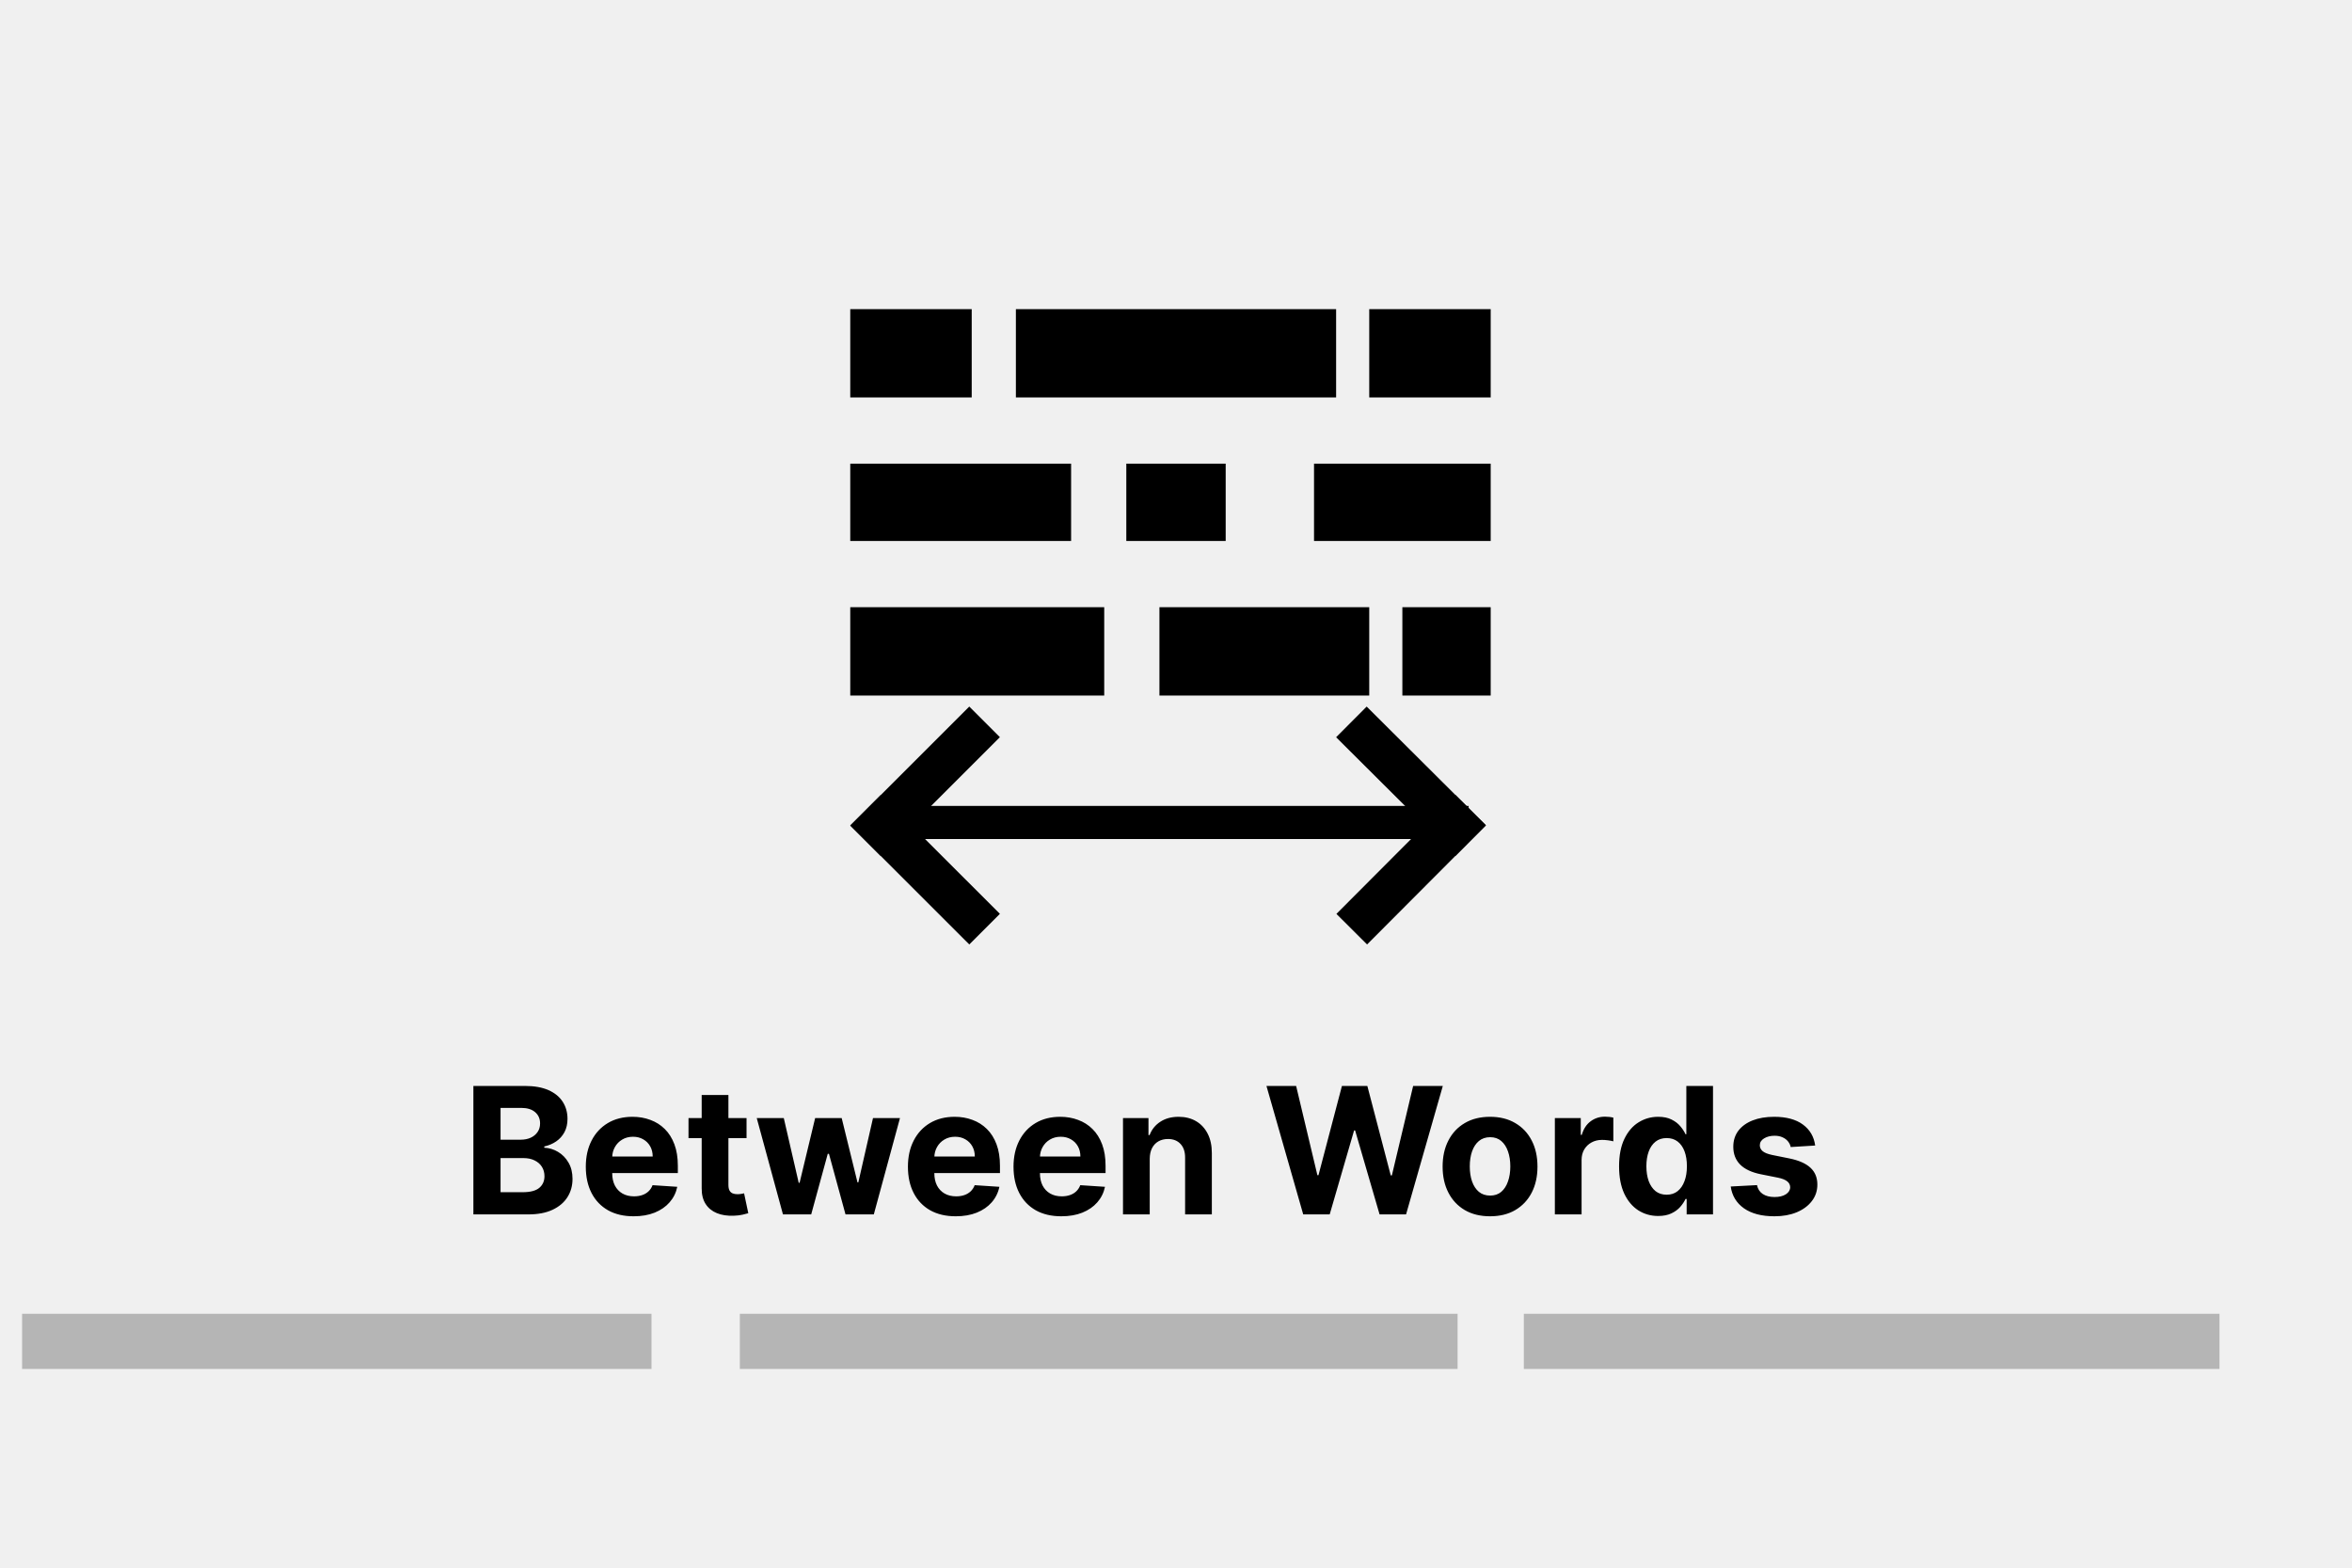
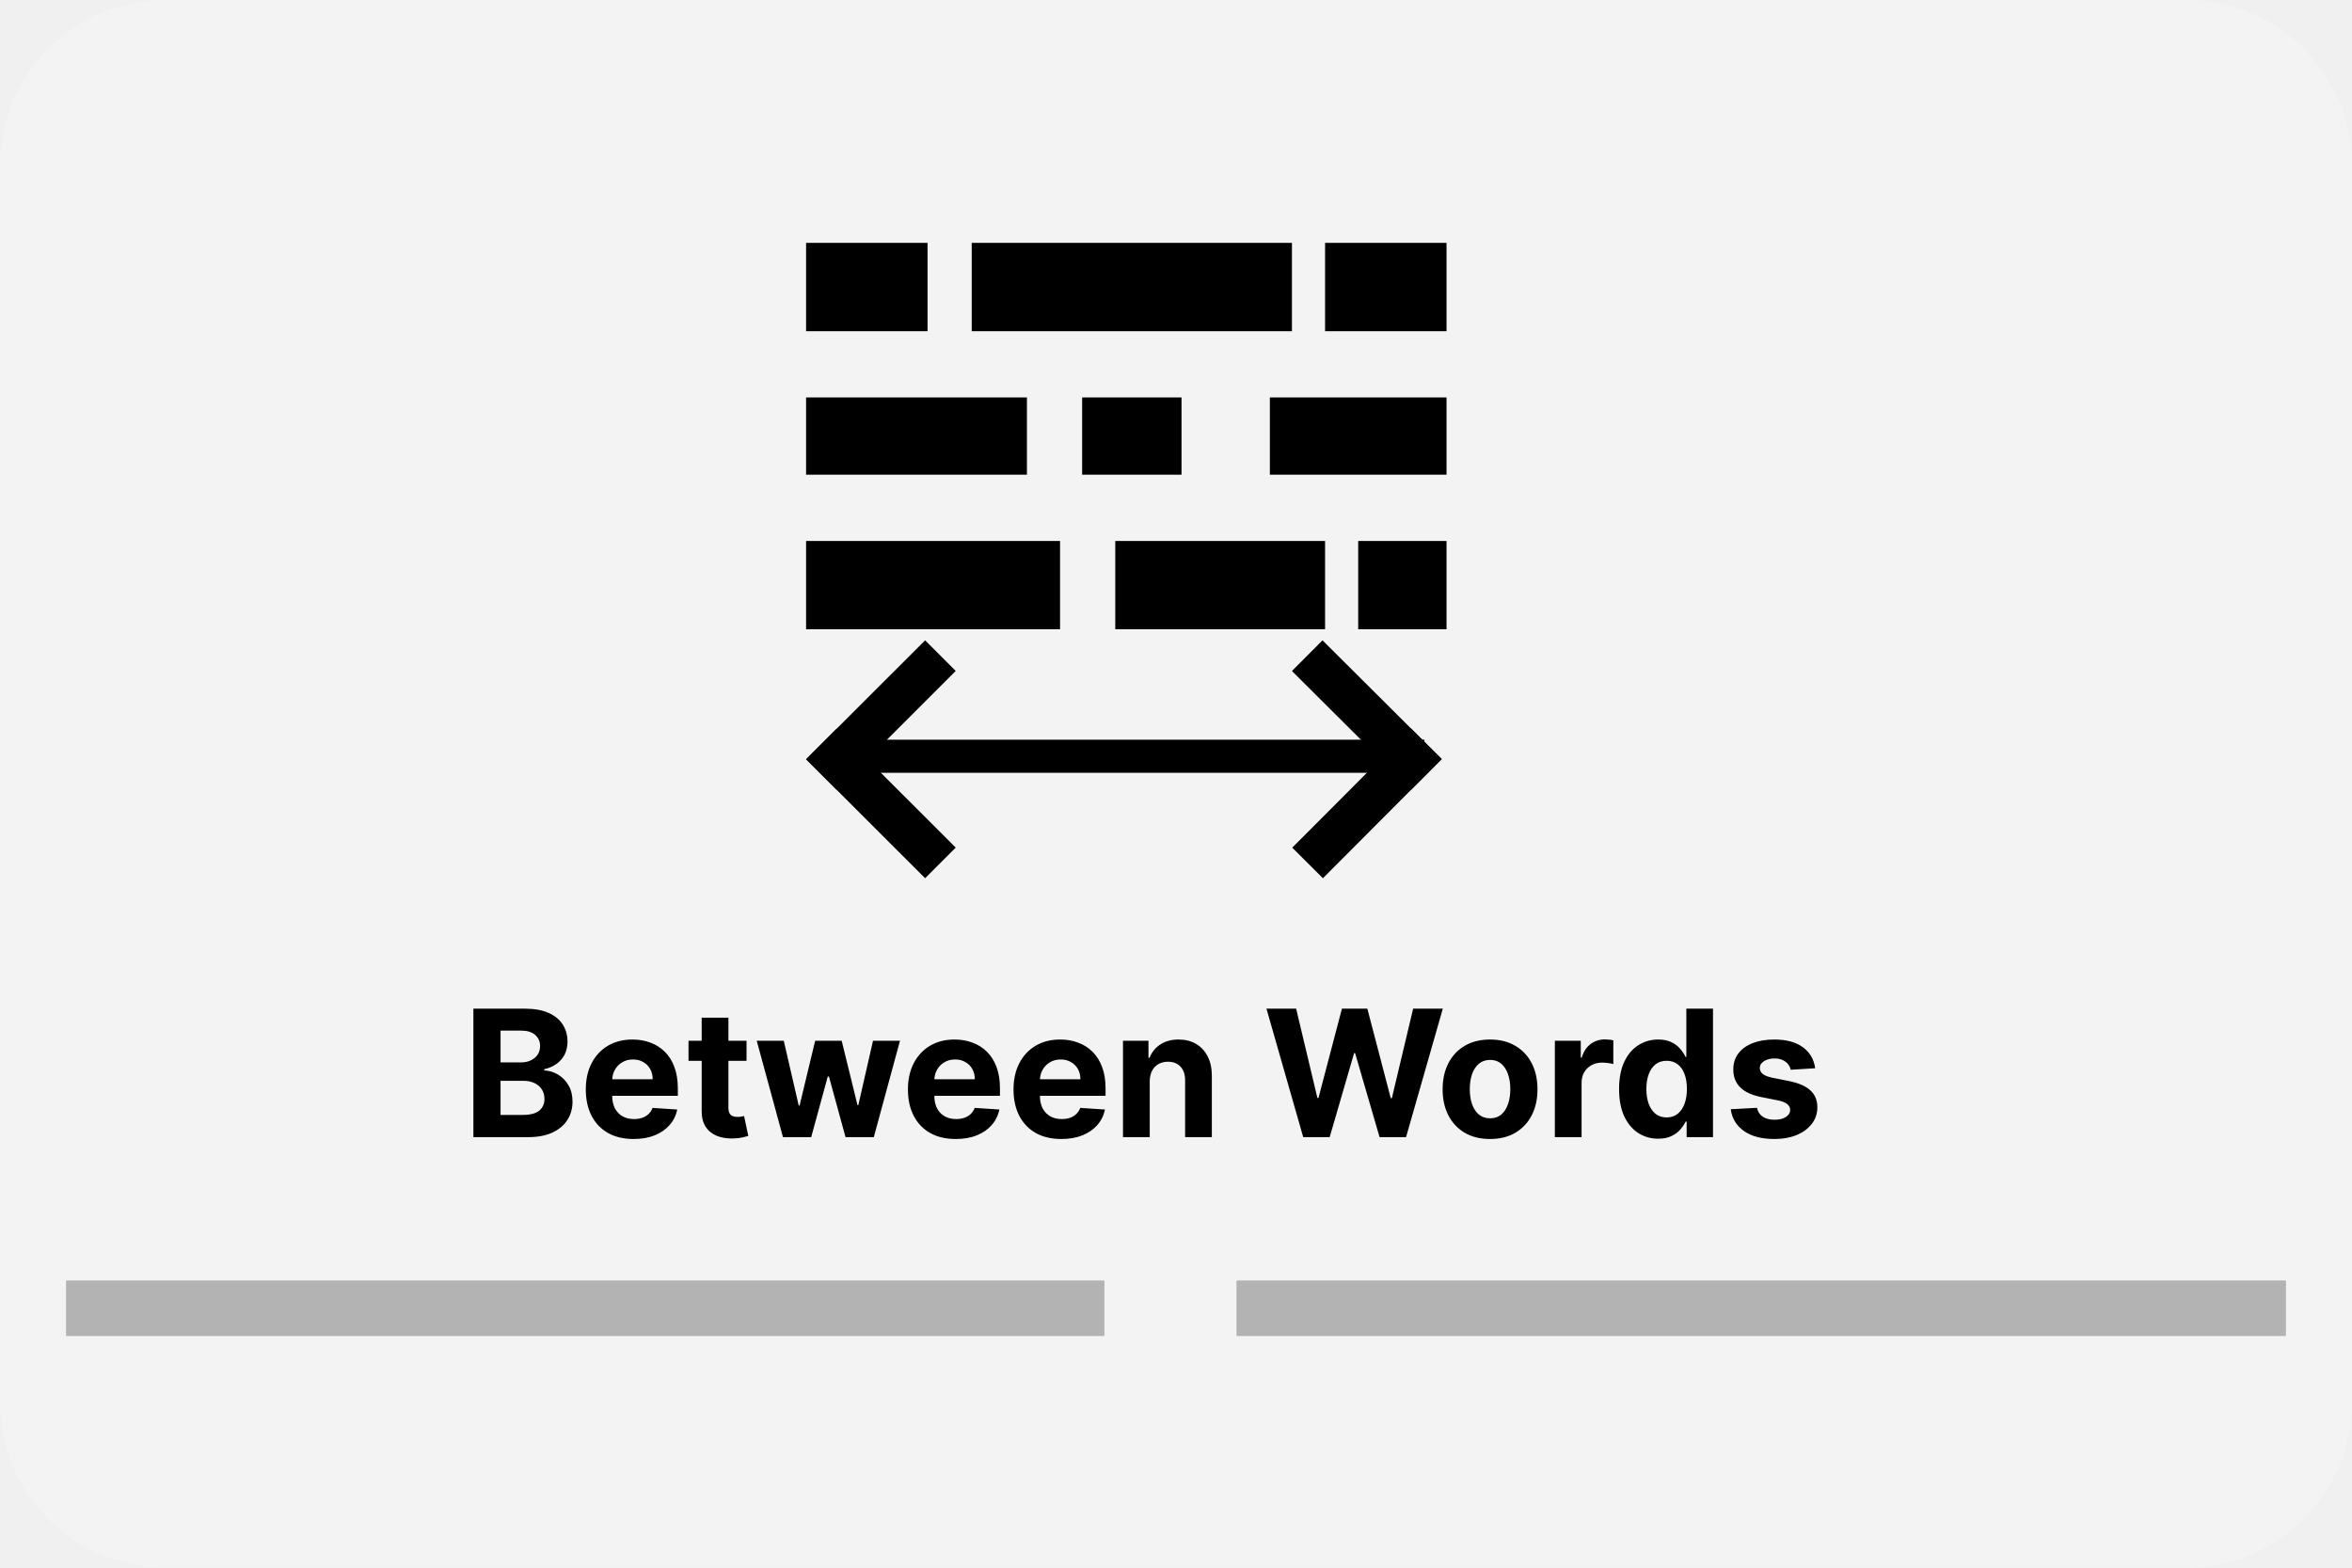
<svg xmlns="http://www.w3.org/2000/svg" width="213" height="142" viewBox="0 0 213 142" fill="none">
-   <g clip-path="url(#clip0_323_2)">
-     <rect x="82" y="73" width="51" height="3" fill="black" />
-     <rect x="77" y="74.776" width="15.242" height="3.921" transform="rotate(-44.99 77 74.7762)" fill="black" />
-     <rect x="134.566" y="74.755" width="15.242" height="3.921" transform="rotate(134.914 134.566 74.7547)" fill="black" />
-     <rect x="79.772" y="72" width="15.242" height="3.921" transform="rotate(44.9864 79.7722 72)" fill="black" />
-     <rect x="131.799" y="77.535" width="15.242" height="3.921" transform="rotate(-135.11 131.799 77.5355)" fill="black" />
-     <rect x="102" y="42" width="9" height="7" fill="black" />
-     <rect x="127" y="55" width="8" height="8" fill="black" />
-     <rect x="77" y="42" width="20" height="7" fill="black" />
-     <rect x="105" y="55" width="19" height="8" fill="black" />
-     <rect x="77" y="55" width="23" height="8" fill="black" />
-     <rect x="92" y="28" width="29" height="8" fill="black" />
-     <rect x="77" y="28" width="11" height="8" fill="black" />
-     <rect x="124" y="28" width="11" height="8" fill="black" />
-     <rect x="119" y="42" width="16" height="7" fill="black" />
-     <rect x="2" y="119" width="57" height="5" fill="#B3B3B3" fill-opacity="0.96" />
-     <rect x="67" y="119" width="65" height="5" fill="#B3B3B3" fill-opacity="0.96" />
-     <rect x="138" y="119" width="63" height="5" fill="#B3B3B3" fill-opacity="0.96" />
-     <path d="M42.871 110V98.364H47.53C48.386 98.364 49.1 98.49 49.672 98.744C50.244 98.998 50.674 99.35 50.962 99.801C51.249 100.248 51.394 100.763 51.394 101.347C51.394 101.801 51.303 102.201 51.121 102.545C50.939 102.886 50.689 103.167 50.371 103.386C50.056 103.602 49.697 103.756 49.291 103.847V103.96C49.734 103.979 50.149 104.104 50.535 104.335C50.926 104.566 51.242 104.89 51.484 105.307C51.727 105.72 51.848 106.212 51.848 106.784C51.848 107.402 51.695 107.953 51.388 108.438C51.085 108.919 50.636 109.299 50.041 109.58C49.447 109.86 48.714 110 47.842 110H42.871ZM45.331 107.989H47.337C48.022 107.989 48.522 107.858 48.837 107.597C49.151 107.331 49.308 106.979 49.308 106.54C49.308 106.218 49.231 105.934 49.075 105.688C48.92 105.441 48.698 105.248 48.41 105.108C48.126 104.968 47.787 104.898 47.394 104.898H45.331V107.989ZM45.331 103.233H47.155C47.492 103.233 47.791 103.174 48.053 103.057C48.318 102.936 48.526 102.765 48.678 102.545C48.833 102.326 48.91 102.062 48.91 101.756C48.91 101.335 48.761 100.996 48.462 100.739C48.166 100.481 47.746 100.352 47.2 100.352H45.331V103.233ZM57.381 110.17C56.483 110.17 55.71 109.989 55.062 109.625C54.419 109.258 53.922 108.739 53.574 108.068C53.225 107.394 53.051 106.597 53.051 105.676C53.051 104.778 53.225 103.991 53.574 103.312C53.922 102.634 54.413 102.106 55.045 101.727C55.682 101.348 56.428 101.159 57.284 101.159C57.86 101.159 58.396 101.252 58.892 101.438C59.392 101.619 59.828 101.894 60.199 102.261C60.574 102.629 60.865 103.091 61.074 103.648C61.282 104.201 61.386 104.848 61.386 105.591V106.256H54.017V104.756H59.108C59.108 104.407 59.032 104.098 58.881 103.83C58.729 103.561 58.519 103.35 58.25 103.199C57.985 103.044 57.676 102.966 57.324 102.966C56.956 102.966 56.631 103.051 56.347 103.222C56.066 103.388 55.847 103.614 55.688 103.898C55.528 104.178 55.447 104.491 55.443 104.835V106.261C55.443 106.693 55.523 107.066 55.682 107.381C55.845 107.695 56.074 107.938 56.369 108.108C56.665 108.278 57.015 108.364 57.42 108.364C57.689 108.364 57.936 108.326 58.159 108.25C58.383 108.174 58.574 108.061 58.733 107.909C58.892 107.758 59.013 107.572 59.097 107.352L61.335 107.5C61.222 108.038 60.989 108.508 60.636 108.909C60.288 109.307 59.837 109.617 59.284 109.841C58.735 110.061 58.1 110.17 57.381 110.17ZM67.608 101.273V103.091H62.352V101.273H67.608ZM63.545 99.182H65.966V107.318C65.966 107.542 66 107.716 66.068 107.841C66.136 107.962 66.231 108.047 66.352 108.097C66.477 108.146 66.621 108.17 66.784 108.17C66.898 108.17 67.011 108.161 67.125 108.142C67.239 108.119 67.326 108.102 67.386 108.091L67.767 109.892C67.646 109.93 67.475 109.973 67.256 110.023C67.036 110.076 66.769 110.108 66.454 110.119C65.871 110.142 65.36 110.064 64.921 109.886C64.485 109.708 64.146 109.432 63.903 109.057C63.661 108.682 63.542 108.208 63.545 107.636V99.182ZM70.906 110L68.531 101.273H70.98L72.332 107.136H72.412L73.821 101.273H76.224L77.656 107.102H77.73L79.06 101.273H81.503L79.133 110H76.571L75.071 104.511H74.963L73.463 110H70.906ZM86.553 110.17C85.655 110.17 84.882 109.989 84.234 109.625C83.59 109.258 83.094 108.739 82.746 108.068C82.397 107.394 82.223 106.597 82.223 105.676C82.223 104.778 82.397 103.991 82.746 103.312C83.094 102.634 83.585 102.106 84.217 101.727C84.854 101.348 85.6 101.159 86.456 101.159C87.032 101.159 87.568 101.252 88.064 101.438C88.564 101.619 88.999 101.894 89.371 102.261C89.746 102.629 90.037 103.091 90.246 103.648C90.454 104.201 90.558 104.848 90.558 105.591V106.256H83.189V104.756H88.28C88.28 104.407 88.204 104.098 88.053 103.83C87.901 103.561 87.691 103.35 87.422 103.199C87.157 103.044 86.848 102.966 86.496 102.966C86.128 102.966 85.803 103.051 85.519 103.222C85.238 103.388 85.019 103.614 84.859 103.898C84.7 104.178 84.619 104.491 84.615 104.835V106.261C84.615 106.693 84.695 107.066 84.854 107.381C85.017 107.695 85.246 107.938 85.541 108.108C85.837 108.278 86.187 108.364 86.592 108.364C86.861 108.364 87.108 108.326 87.331 108.25C87.555 108.174 87.746 108.061 87.905 107.909C88.064 107.758 88.185 107.572 88.269 107.352L90.507 107.5C90.394 108.038 90.16 108.508 89.808 108.909C89.46 109.307 89.009 109.617 88.456 109.841C87.907 110.061 87.272 110.17 86.553 110.17ZM96.115 110.17C95.217 110.17 94.445 109.989 93.797 109.625C93.153 109.258 92.657 108.739 92.308 108.068C91.96 107.394 91.785 106.597 91.785 105.676C91.785 104.778 91.96 103.991 92.308 103.312C92.657 102.634 93.147 102.106 93.78 101.727C94.416 101.348 95.162 101.159 96.019 101.159C96.594 101.159 97.13 101.252 97.626 101.438C98.126 101.619 98.562 101.894 98.933 102.261C99.308 102.629 99.6 103.091 99.808 103.648C100.017 104.201 100.121 104.848 100.121 105.591V106.256H92.751V104.756H97.842C97.842 104.407 97.767 104.098 97.615 103.83C97.463 103.561 97.253 103.35 96.984 103.199C96.719 103.044 96.41 102.966 96.058 102.966C95.691 102.966 95.365 103.051 95.081 103.222C94.801 103.388 94.581 103.614 94.422 103.898C94.263 104.178 94.181 104.491 94.178 104.835V106.261C94.178 106.693 94.257 107.066 94.416 107.381C94.579 107.695 94.808 107.938 95.104 108.108C95.399 108.278 95.749 108.364 96.155 108.364C96.424 108.364 96.67 108.326 96.894 108.25C97.117 108.174 97.308 108.061 97.467 107.909C97.626 107.758 97.748 107.572 97.831 107.352L100.07 107.5C99.956 108.038 99.723 108.508 99.371 108.909C99.022 109.307 98.572 109.617 98.019 109.841C97.469 110.061 96.835 110.17 96.115 110.17ZM104.121 104.955V110H101.7V101.273H104.007V102.812H104.109C104.303 102.305 104.626 101.903 105.081 101.608C105.536 101.309 106.087 101.159 106.734 101.159C107.34 101.159 107.869 101.292 108.32 101.557C108.77 101.822 109.121 102.201 109.371 102.693C109.621 103.182 109.746 103.765 109.746 104.443V110H107.325V104.875C107.329 104.341 107.193 103.924 106.916 103.625C106.64 103.322 106.259 103.17 105.774 103.17C105.448 103.17 105.161 103.241 104.911 103.381C104.664 103.521 104.471 103.725 104.331 103.994C104.195 104.259 104.125 104.58 104.121 104.955ZM118.021 110L114.692 98.364H117.379L119.305 106.449H119.402L121.527 98.364H123.828L125.947 106.466H126.05L127.976 98.364H130.663L127.334 110H124.936L122.72 102.392H122.629L120.419 110H118.021ZM134.94 110.17C134.058 110.17 133.295 109.983 132.651 109.608C132.01 109.229 131.516 108.703 131.168 108.028C130.819 107.35 130.645 106.564 130.645 105.67C130.645 104.769 130.819 103.981 131.168 103.307C131.516 102.629 132.01 102.102 132.651 101.727C133.295 101.348 134.058 101.159 134.94 101.159C135.823 101.159 136.584 101.348 137.224 101.727C137.868 102.102 138.365 102.629 138.713 103.307C139.062 103.981 139.236 104.769 139.236 105.67C139.236 106.564 139.062 107.35 138.713 108.028C138.365 108.703 137.868 109.229 137.224 109.608C136.584 109.983 135.823 110.17 134.94 110.17ZM134.952 108.295C135.353 108.295 135.688 108.182 135.957 107.955C136.226 107.723 136.429 107.409 136.565 107.011C136.705 106.614 136.776 106.161 136.776 105.653C136.776 105.146 136.705 104.693 136.565 104.295C136.429 103.898 136.226 103.583 135.957 103.352C135.688 103.121 135.353 103.006 134.952 103.006C134.546 103.006 134.205 103.121 133.929 103.352C133.656 103.583 133.45 103.898 133.31 104.295C133.173 104.693 133.105 105.146 133.105 105.653C133.105 106.161 133.173 106.614 133.31 107.011C133.45 107.409 133.656 107.723 133.929 107.955C134.205 108.182 134.546 108.295 134.952 108.295ZM140.81 110V101.273H143.156V102.795H143.247C143.406 102.254 143.673 101.845 144.048 101.568C144.423 101.288 144.855 101.148 145.344 101.148C145.465 101.148 145.596 101.155 145.736 101.17C145.876 101.186 145.999 101.206 146.105 101.233V103.381C145.991 103.347 145.834 103.316 145.634 103.29C145.433 103.263 145.249 103.25 145.082 103.25C144.726 103.25 144.408 103.328 144.128 103.483C143.851 103.634 143.632 103.847 143.469 104.119C143.31 104.392 143.23 104.706 143.23 105.062V110H140.81ZM150.166 110.142C149.503 110.142 148.903 109.972 148.365 109.631C147.831 109.286 147.407 108.78 147.092 108.114C146.782 107.443 146.626 106.621 146.626 105.648C146.626 104.648 146.787 103.816 147.109 103.153C147.431 102.487 147.859 101.989 148.393 101.659C148.931 101.326 149.52 101.159 150.161 101.159C150.649 101.159 151.056 101.242 151.382 101.409C151.712 101.572 151.977 101.777 152.178 102.023C152.382 102.265 152.537 102.504 152.643 102.739H152.717V98.364H155.132V110H152.746V108.602H152.643C152.53 108.845 152.369 109.085 152.161 109.324C151.956 109.559 151.689 109.754 151.359 109.909C151.034 110.064 150.636 110.142 150.166 110.142ZM150.933 108.216C151.323 108.216 151.653 108.11 151.922 107.898C152.195 107.682 152.403 107.381 152.547 106.994C152.695 106.608 152.768 106.155 152.768 105.636C152.768 105.117 152.696 104.667 152.553 104.284C152.409 103.902 152.2 103.606 151.928 103.398C151.655 103.189 151.323 103.085 150.933 103.085C150.536 103.085 150.2 103.193 149.928 103.409C149.655 103.625 149.448 103.924 149.308 104.307C149.168 104.689 149.098 105.133 149.098 105.636C149.098 106.144 149.168 106.593 149.308 106.983C149.452 107.369 149.659 107.672 149.928 107.892C150.2 108.108 150.536 108.216 150.933 108.216ZM164.384 103.761L162.168 103.898C162.13 103.708 162.048 103.538 161.923 103.386C161.798 103.231 161.634 103.108 161.429 103.017C161.228 102.922 160.988 102.875 160.707 102.875C160.332 102.875 160.016 102.955 159.759 103.114C159.501 103.269 159.372 103.477 159.372 103.739C159.372 103.947 159.455 104.123 159.622 104.267C159.789 104.411 160.075 104.527 160.48 104.614L162.06 104.932C162.908 105.106 163.541 105.386 163.957 105.773C164.374 106.159 164.582 106.667 164.582 107.295C164.582 107.867 164.414 108.369 164.077 108.801C163.743 109.233 163.285 109.57 162.702 109.812C162.122 110.051 161.454 110.17 160.696 110.17C159.541 110.17 158.62 109.93 157.935 109.449C157.253 108.964 156.853 108.305 156.736 107.472L159.116 107.347C159.188 107.699 159.363 107.968 159.639 108.153C159.916 108.335 160.27 108.426 160.702 108.426C161.126 108.426 161.467 108.345 161.724 108.182C161.986 108.015 162.118 107.801 162.122 107.54C162.118 107.32 162.026 107.14 161.844 107C161.662 106.856 161.382 106.746 161.003 106.67L159.491 106.369C158.639 106.199 158.005 105.903 157.588 105.483C157.175 105.062 156.969 104.527 156.969 103.875C156.969 103.314 157.12 102.831 157.423 102.426C157.73 102.021 158.16 101.708 158.713 101.489C159.27 101.269 159.921 101.159 160.668 101.159C161.77 101.159 162.637 101.392 163.27 101.858C163.906 102.324 164.277 102.958 164.384 103.761Z" fill="black" />
+   <g clip-path="url(#clip0_365_47)">
+     <rect width="213" height="142" rx="15" fill="white" fill-opacity="0.21" />
+     <rect x="78" y="67" width="51" height="3" fill="black" />
+     <rect x="73" y="68.776" width="15.242" height="3.921" transform="rotate(-44.99 73 68.7762)" fill="black" />
+     <rect x="130.566" y="68.755" width="15.242" height="3.921" transform="rotate(134.914 130.566 68.7547)" fill="black" />
+     <rect x="75.772" y="66" width="15.242" height="3.921" transform="rotate(44.9864 75.7722 66)" fill="black" />
+     <rect x="127.799" y="71.535" width="15.242" height="3.921" transform="rotate(-135.11 127.799 71.5355)" fill="black" />
+     <rect x="98" y="36" width="9" height="7" fill="black" />
+     <rect x="123" y="49" width="8" height="8" fill="black" />
+     <rect x="73" y="36" width="20" height="7" fill="black" />
+     <rect x="101" y="49" width="19" height="8" fill="black" />
+     <rect x="73" y="49" width="23" height="8" fill="black" />
+     <rect x="88" y="22" width="29" height="8" fill="black" />
+     <rect x="73" y="22" width="11" height="8" fill="black" />
+     <rect x="120" y="22" width="11" height="8" fill="black" />
+     <rect x="115" y="36" width="16" height="7" fill="black" />
+     <rect x="6" y="116" width="94" height="5" fill="#B3B3B3" />
+     <rect x="112" y="116" width="95" height="5" fill="#B3B3B3" />
+     <rect x="6" y="116" width="94" height="5" fill="#B3B3B3" />
+     <rect x="112" y="116" width="95" height="5" fill="#B3B3B3" />
+     <path d="M42.871 103V91.364H47.53C48.386 91.364 49.1 91.49 49.672 91.744C50.244 91.998 50.674 92.35 50.962 92.801C51.249 93.248 51.394 93.763 51.394 94.347C51.394 94.801 51.303 95.201 51.121 95.546C50.939 95.886 50.689 96.167 50.371 96.386C50.056 96.602 49.697 96.756 49.291 96.847V96.96C49.734 96.979 50.149 97.104 50.535 97.335C50.926 97.566 51.242 97.89 51.484 98.307C51.727 98.72 51.848 99.212 51.848 99.784C51.848 100.402 51.695 100.953 51.388 101.438C51.085 101.919 50.636 102.299 50.041 102.58C49.447 102.86 48.714 103 47.842 103H42.871ZM45.331 100.989H47.337C48.022 100.989 48.522 100.858 48.837 100.597C49.151 100.331 49.308 99.979 49.308 99.54C49.308 99.218 49.231 98.934 49.075 98.688C48.92 98.441 48.698 98.248 48.41 98.108C48.126 97.968 47.787 97.898 47.394 97.898H45.331V100.989ZM45.331 96.233H47.155C47.492 96.233 47.791 96.174 48.053 96.057C48.318 95.936 48.526 95.765 48.678 95.546C48.833 95.326 48.91 95.062 48.91 94.756C48.91 94.335 48.761 93.996 48.462 93.739C48.166 93.481 47.746 93.352 47.2 93.352H45.331V96.233ZM57.381 103.17C56.483 103.17 55.71 102.989 55.062 102.625C54.419 102.258 53.922 101.739 53.574 101.068C53.225 100.394 53.051 99.597 53.051 98.676C53.051 97.778 53.225 96.99 53.574 96.312C53.922 95.635 54.413 95.106 55.045 94.727C55.682 94.349 56.428 94.159 57.284 94.159C57.86 94.159 58.396 94.252 58.892 94.438C59.392 94.619 59.828 94.894 60.199 95.261C60.574 95.629 60.865 96.091 61.074 96.648C61.282 97.201 61.386 97.849 61.386 98.591V99.256H54.017V97.756H59.108C59.108 97.407 59.032 97.099 58.881 96.829C58.729 96.561 58.519 96.35 58.25 96.199C57.985 96.044 57.676 95.966 57.324 95.966C56.956 95.966 56.631 96.051 56.347 96.222C56.066 96.388 55.847 96.614 55.688 96.898C55.528 97.178 55.447 97.49 55.443 97.835V99.261C55.443 99.693 55.523 100.066 55.682 100.381C55.845 100.695 56.074 100.938 56.369 101.108C56.665 101.278 57.015 101.364 57.42 101.364C57.689 101.364 57.936 101.326 58.159 101.25C58.383 101.174 58.574 101.061 58.733 100.909C58.892 100.758 59.013 100.572 59.097 100.352L61.335 100.5C61.222 101.038 60.989 101.508 60.636 101.909C60.288 102.307 59.837 102.617 59.284 102.841C58.735 103.061 58.1 103.17 57.381 103.17ZM67.608 94.273V96.091H62.352V94.273H67.608ZM63.545 92.182H65.966V100.318C65.966 100.542 66 100.716 66.068 100.841C66.136 100.962 66.231 101.047 66.352 101.097C66.477 101.146 66.621 101.17 66.784 101.17C66.898 101.17 67.011 101.161 67.125 101.142C67.239 101.119 67.326 101.102 67.386 101.091L67.767 102.892C67.646 102.93 67.475 102.973 67.256 103.023C67.036 103.076 66.769 103.108 66.454 103.119C65.871 103.142 65.36 103.064 64.921 102.886C64.485 102.708 64.146 102.432 63.903 102.057C63.661 101.682 63.542 101.208 63.545 100.636V92.182ZM70.906 103L68.531 94.273H70.98L72.332 100.136H72.412L73.821 94.273H76.224L77.656 100.102H77.73L79.06 94.273H81.503L79.133 103H76.571L75.071 97.511H74.963L73.463 103H70.906ZM86.553 103.17C85.655 103.17 84.882 102.989 84.234 102.625C83.59 102.258 83.094 101.739 82.746 101.068C82.397 100.394 82.223 99.597 82.223 98.676C82.223 97.778 82.397 96.99 82.746 96.312C83.094 95.635 83.585 95.106 84.217 94.727C84.854 94.349 85.6 94.159 86.456 94.159C87.032 94.159 87.568 94.252 88.064 94.438C88.564 94.619 88.999 94.894 89.371 95.261C89.746 95.629 90.037 96.091 90.246 96.648C90.454 97.201 90.558 97.849 90.558 98.591V99.256H83.189V97.756H88.28C88.28 97.407 88.204 97.099 88.053 96.829C87.901 96.561 87.691 96.35 87.422 96.199C87.157 96.044 86.848 95.966 86.496 95.966C86.128 95.966 85.803 96.051 85.519 96.222C85.238 96.388 85.019 96.614 84.859 96.898C84.7 97.178 84.619 97.49 84.615 97.835V99.261C84.615 99.693 84.695 100.066 84.854 100.381C85.017 100.695 85.246 100.938 85.541 101.108C85.837 101.278 86.187 101.364 86.592 101.364C86.861 101.364 87.108 101.326 87.331 101.25C87.555 101.174 87.746 101.061 87.905 100.909C88.064 100.758 88.185 100.572 88.269 100.352L90.507 100.5C90.394 101.038 90.16 101.508 89.808 101.909C89.46 102.307 89.009 102.617 88.456 102.841C87.907 103.061 87.272 103.17 86.553 103.17ZM96.115 103.17C95.217 103.17 94.445 102.989 93.797 102.625C93.153 102.258 92.657 101.739 92.308 101.068C91.96 100.394 91.785 99.597 91.785 98.676C91.785 97.778 91.96 96.99 92.308 96.312C92.657 95.635 93.147 95.106 93.78 94.727C94.416 94.349 95.162 94.159 96.019 94.159C96.594 94.159 97.13 94.252 97.626 94.438C98.126 94.619 98.562 94.894 98.933 95.261C99.308 95.629 99.6 96.091 99.808 96.648C100.017 97.201 100.121 97.849 100.121 98.591V99.256H92.751V97.756H97.842C97.842 97.407 97.767 97.099 97.615 96.829C97.463 96.561 97.253 96.35 96.984 96.199C96.719 96.044 96.41 95.966 96.058 95.966C95.691 95.966 95.365 96.051 95.081 96.222C94.801 96.388 94.581 96.614 94.422 96.898C94.263 97.178 94.181 97.49 94.178 97.835V99.261C94.178 99.693 94.257 100.066 94.416 100.381C94.579 100.695 94.808 100.938 95.104 101.108C95.399 101.278 95.749 101.364 96.155 101.364C96.424 101.364 96.67 101.326 96.894 101.25C97.117 101.174 97.308 101.061 97.467 100.909C97.626 100.758 97.748 100.572 97.831 100.352L100.07 100.5C99.956 101.038 99.723 101.508 99.371 101.909C99.022 102.307 98.572 102.617 98.019 102.841C97.469 103.061 96.835 103.17 96.115 103.17ZM104.121 97.954V103H101.7V94.273H104.007V95.812H104.109C104.303 95.305 104.626 94.903 105.081 94.608C105.536 94.309 106.087 94.159 106.734 94.159C107.34 94.159 107.869 94.292 108.32 94.557C108.77 94.822 109.121 95.201 109.371 95.693C109.621 96.182 109.746 96.765 109.746 97.443V103H107.325V97.875C107.329 97.341 107.193 96.924 106.916 96.625C106.64 96.322 106.259 96.171 105.774 96.171C105.448 96.171 105.161 96.24 104.911 96.381C104.664 96.521 104.471 96.725 104.331 96.994C104.195 97.26 104.125 97.579 104.121 97.954ZM118.021 103L114.692 91.364H117.379L119.305 99.449H119.402L121.527 91.364H123.828L125.947 99.466H126.05L127.976 91.364H130.663L127.334 103H124.936L122.72 95.392H122.629L120.419 103H118.021ZM134.94 103.17C134.058 103.17 133.295 102.983 132.651 102.608C132.01 102.229 131.516 101.703 131.168 101.028C130.819 100.35 130.645 99.564 130.645 98.671C130.645 97.769 130.819 96.981 131.168 96.307C131.516 95.629 132.01 95.102 132.651 94.727C133.295 94.349 134.058 94.159 134.94 94.159C135.823 94.159 136.584 94.349 137.224 94.727C137.868 95.102 138.365 95.629 138.713 96.307C139.062 96.981 139.236 97.769 139.236 98.671C139.236 99.564 139.062 100.35 138.713 101.028C138.365 101.703 137.868 102.229 137.224 102.608C136.584 102.983 135.823 103.17 134.94 103.17ZM134.952 101.295C135.353 101.295 135.688 101.182 135.957 100.955C136.226 100.723 136.429 100.409 136.565 100.011C136.705 99.614 136.776 99.161 136.776 98.653C136.776 98.146 136.705 97.693 136.565 97.296C136.429 96.898 136.226 96.583 135.957 96.352C135.688 96.121 135.353 96.006 134.952 96.006C134.546 96.006 134.205 96.121 133.929 96.352C133.656 96.583 133.45 96.898 133.31 97.296C133.173 97.693 133.105 98.146 133.105 98.653C133.105 99.161 133.173 99.614 133.31 100.011C133.45 100.409 133.656 100.723 133.929 100.955C134.205 101.182 134.546 101.295 134.952 101.295ZM140.81 103V94.273H143.156V95.796H143.247C143.406 95.254 143.673 94.845 144.048 94.568C144.423 94.288 144.855 94.148 145.344 94.148C145.465 94.148 145.596 94.155 145.736 94.171C145.876 94.186 145.999 94.206 146.105 94.233V96.381C145.991 96.347 145.834 96.316 145.634 96.29C145.433 96.263 145.249 96.25 145.082 96.25C144.726 96.25 144.408 96.328 144.128 96.483C143.851 96.635 143.632 96.847 143.469 97.119C143.31 97.392 143.23 97.706 143.23 98.062V103H140.81ZM150.166 103.142C149.503 103.142 148.903 102.972 148.365 102.631C147.831 102.286 147.407 101.78 147.092 101.114C146.782 100.443 146.626 99.621 146.626 98.648C146.626 97.648 146.787 96.816 147.109 96.153C147.431 95.487 147.859 94.989 148.393 94.659C148.931 94.326 149.52 94.159 150.161 94.159C150.649 94.159 151.056 94.242 151.382 94.409C151.712 94.572 151.977 94.776 152.178 95.023C152.382 95.265 152.537 95.504 152.643 95.739H152.717V91.364H155.132V103H152.746V101.602H152.643C152.53 101.845 152.369 102.085 152.161 102.324C151.956 102.559 151.689 102.754 151.359 102.909C151.034 103.064 150.636 103.142 150.166 103.142ZM150.933 101.216C151.323 101.216 151.653 101.11 151.922 100.898C152.195 100.682 152.403 100.381 152.547 99.994C152.695 99.608 152.768 99.155 152.768 98.636C152.768 98.117 152.696 97.667 152.553 97.284C152.409 96.901 152.2 96.606 151.928 96.398C151.655 96.189 151.323 96.085 150.933 96.085C150.536 96.085 150.2 96.193 149.928 96.409C149.655 96.625 149.448 96.924 149.308 97.307C149.168 97.689 149.098 98.133 149.098 98.636C149.098 99.144 149.168 99.593 149.308 99.983C149.452 100.369 149.659 100.672 149.928 100.892C150.2 101.108 150.536 101.216 150.933 101.216ZM164.384 96.761L162.168 96.898C162.13 96.708 162.048 96.538 161.923 96.386C161.798 96.231 161.634 96.108 161.429 96.017C161.228 95.922 160.988 95.875 160.707 95.875C160.332 95.875 160.016 95.954 159.759 96.114C159.501 96.269 159.372 96.477 159.372 96.739C159.372 96.947 159.455 97.123 159.622 97.267C159.789 97.411 160.075 97.526 160.48 97.614L162.06 97.932C162.908 98.106 163.541 98.386 163.957 98.773C164.374 99.159 164.582 99.667 164.582 100.295C164.582 100.867 164.414 101.369 164.077 101.801C163.743 102.233 163.285 102.57 162.702 102.812C162.122 103.051 161.454 103.17 160.696 103.17C159.541 103.17 158.62 102.93 157.935 102.449C157.253 101.964 156.853 101.305 156.736 100.472L159.116 100.347C159.188 100.699 159.363 100.968 159.639 101.153C159.916 101.335 160.27 101.426 160.702 101.426C161.126 101.426 161.467 101.345 161.724 101.182C161.986 101.015 162.118 100.801 162.122 100.54C162.118 100.32 162.026 100.14 161.844 100C161.662 99.856 161.382 99.746 161.003 99.671L159.491 99.369C158.639 99.199 158.005 98.903 157.588 98.483C157.175 98.062 156.969 97.526 156.969 96.875C156.969 96.314 157.12 95.831 157.423 95.426C157.73 95.021 158.16 94.708 158.713 94.489C159.27 94.269 159.921 94.159 160.668 94.159C161.77 94.159 162.637 94.392 163.27 94.858C163.906 95.324 164.277 95.958 164.384 96.761Z" fill="black" />
  </g>
  <defs>
-     <clipPath id="clip0_323_2">
+     <clipPath id="clip0_365_47">
      <rect width="213" height="142" rx="15" fill="white" />
    </clipPath>
  </defs>
</svg>
